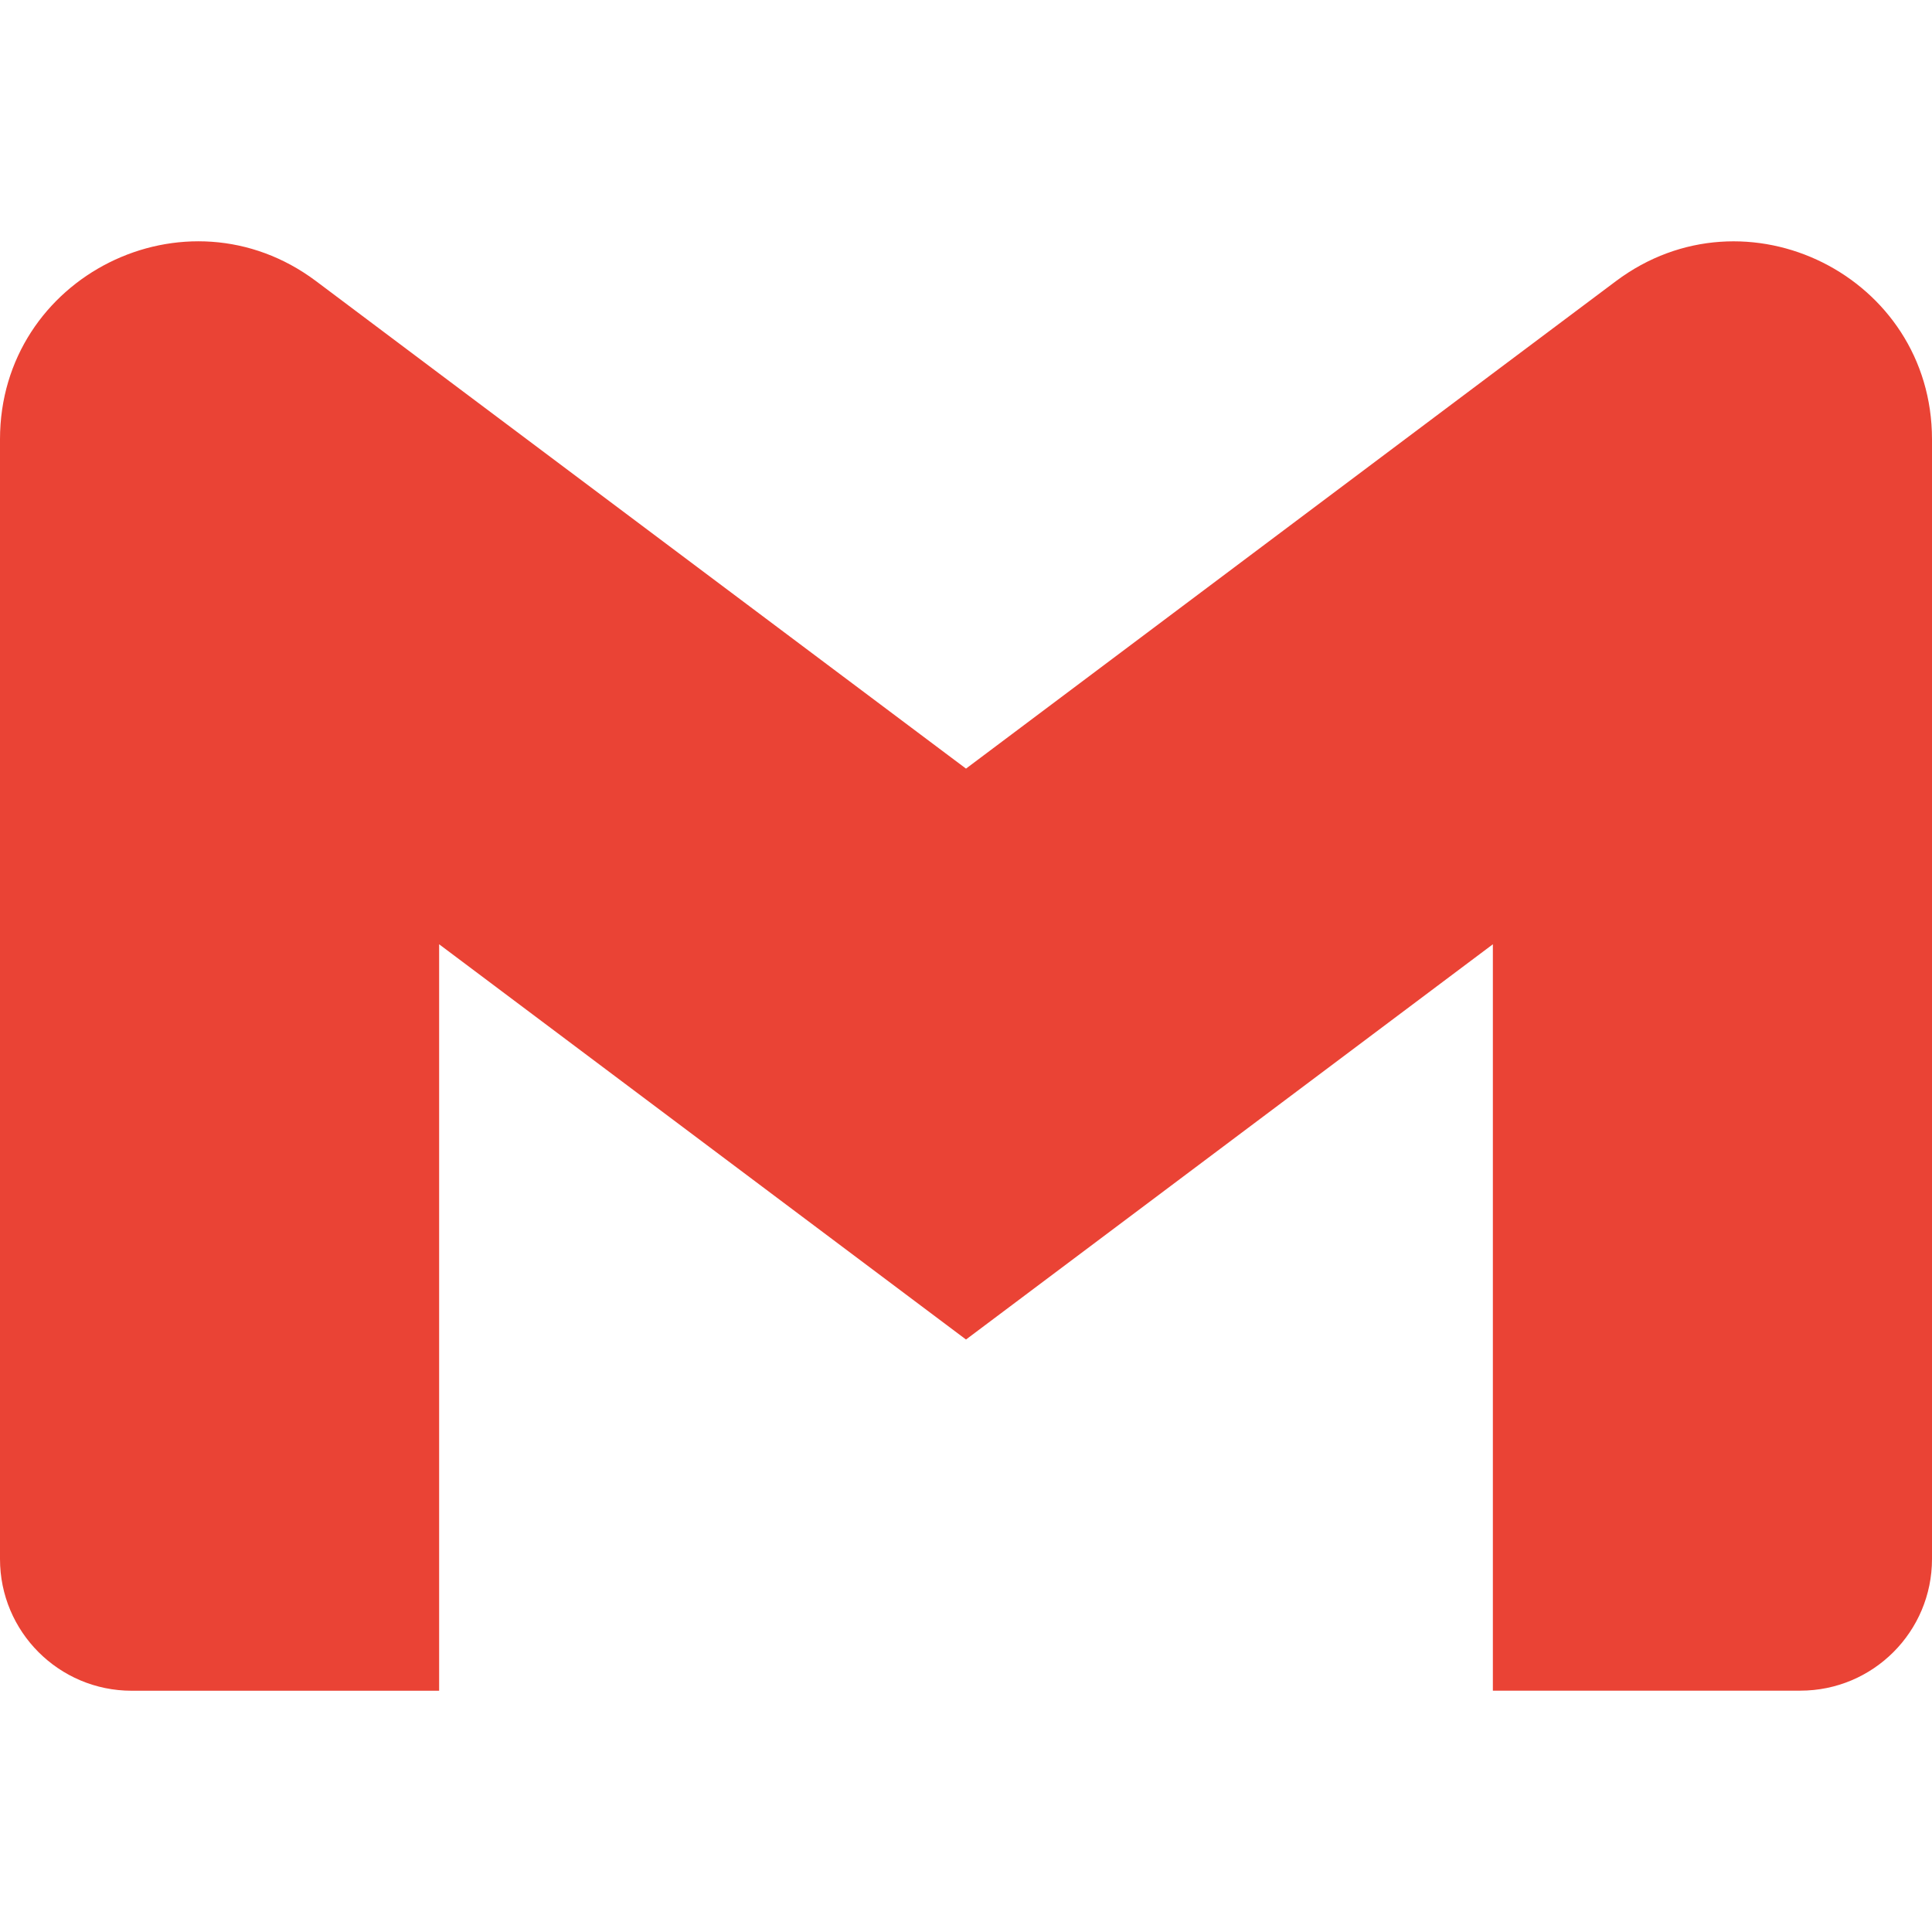
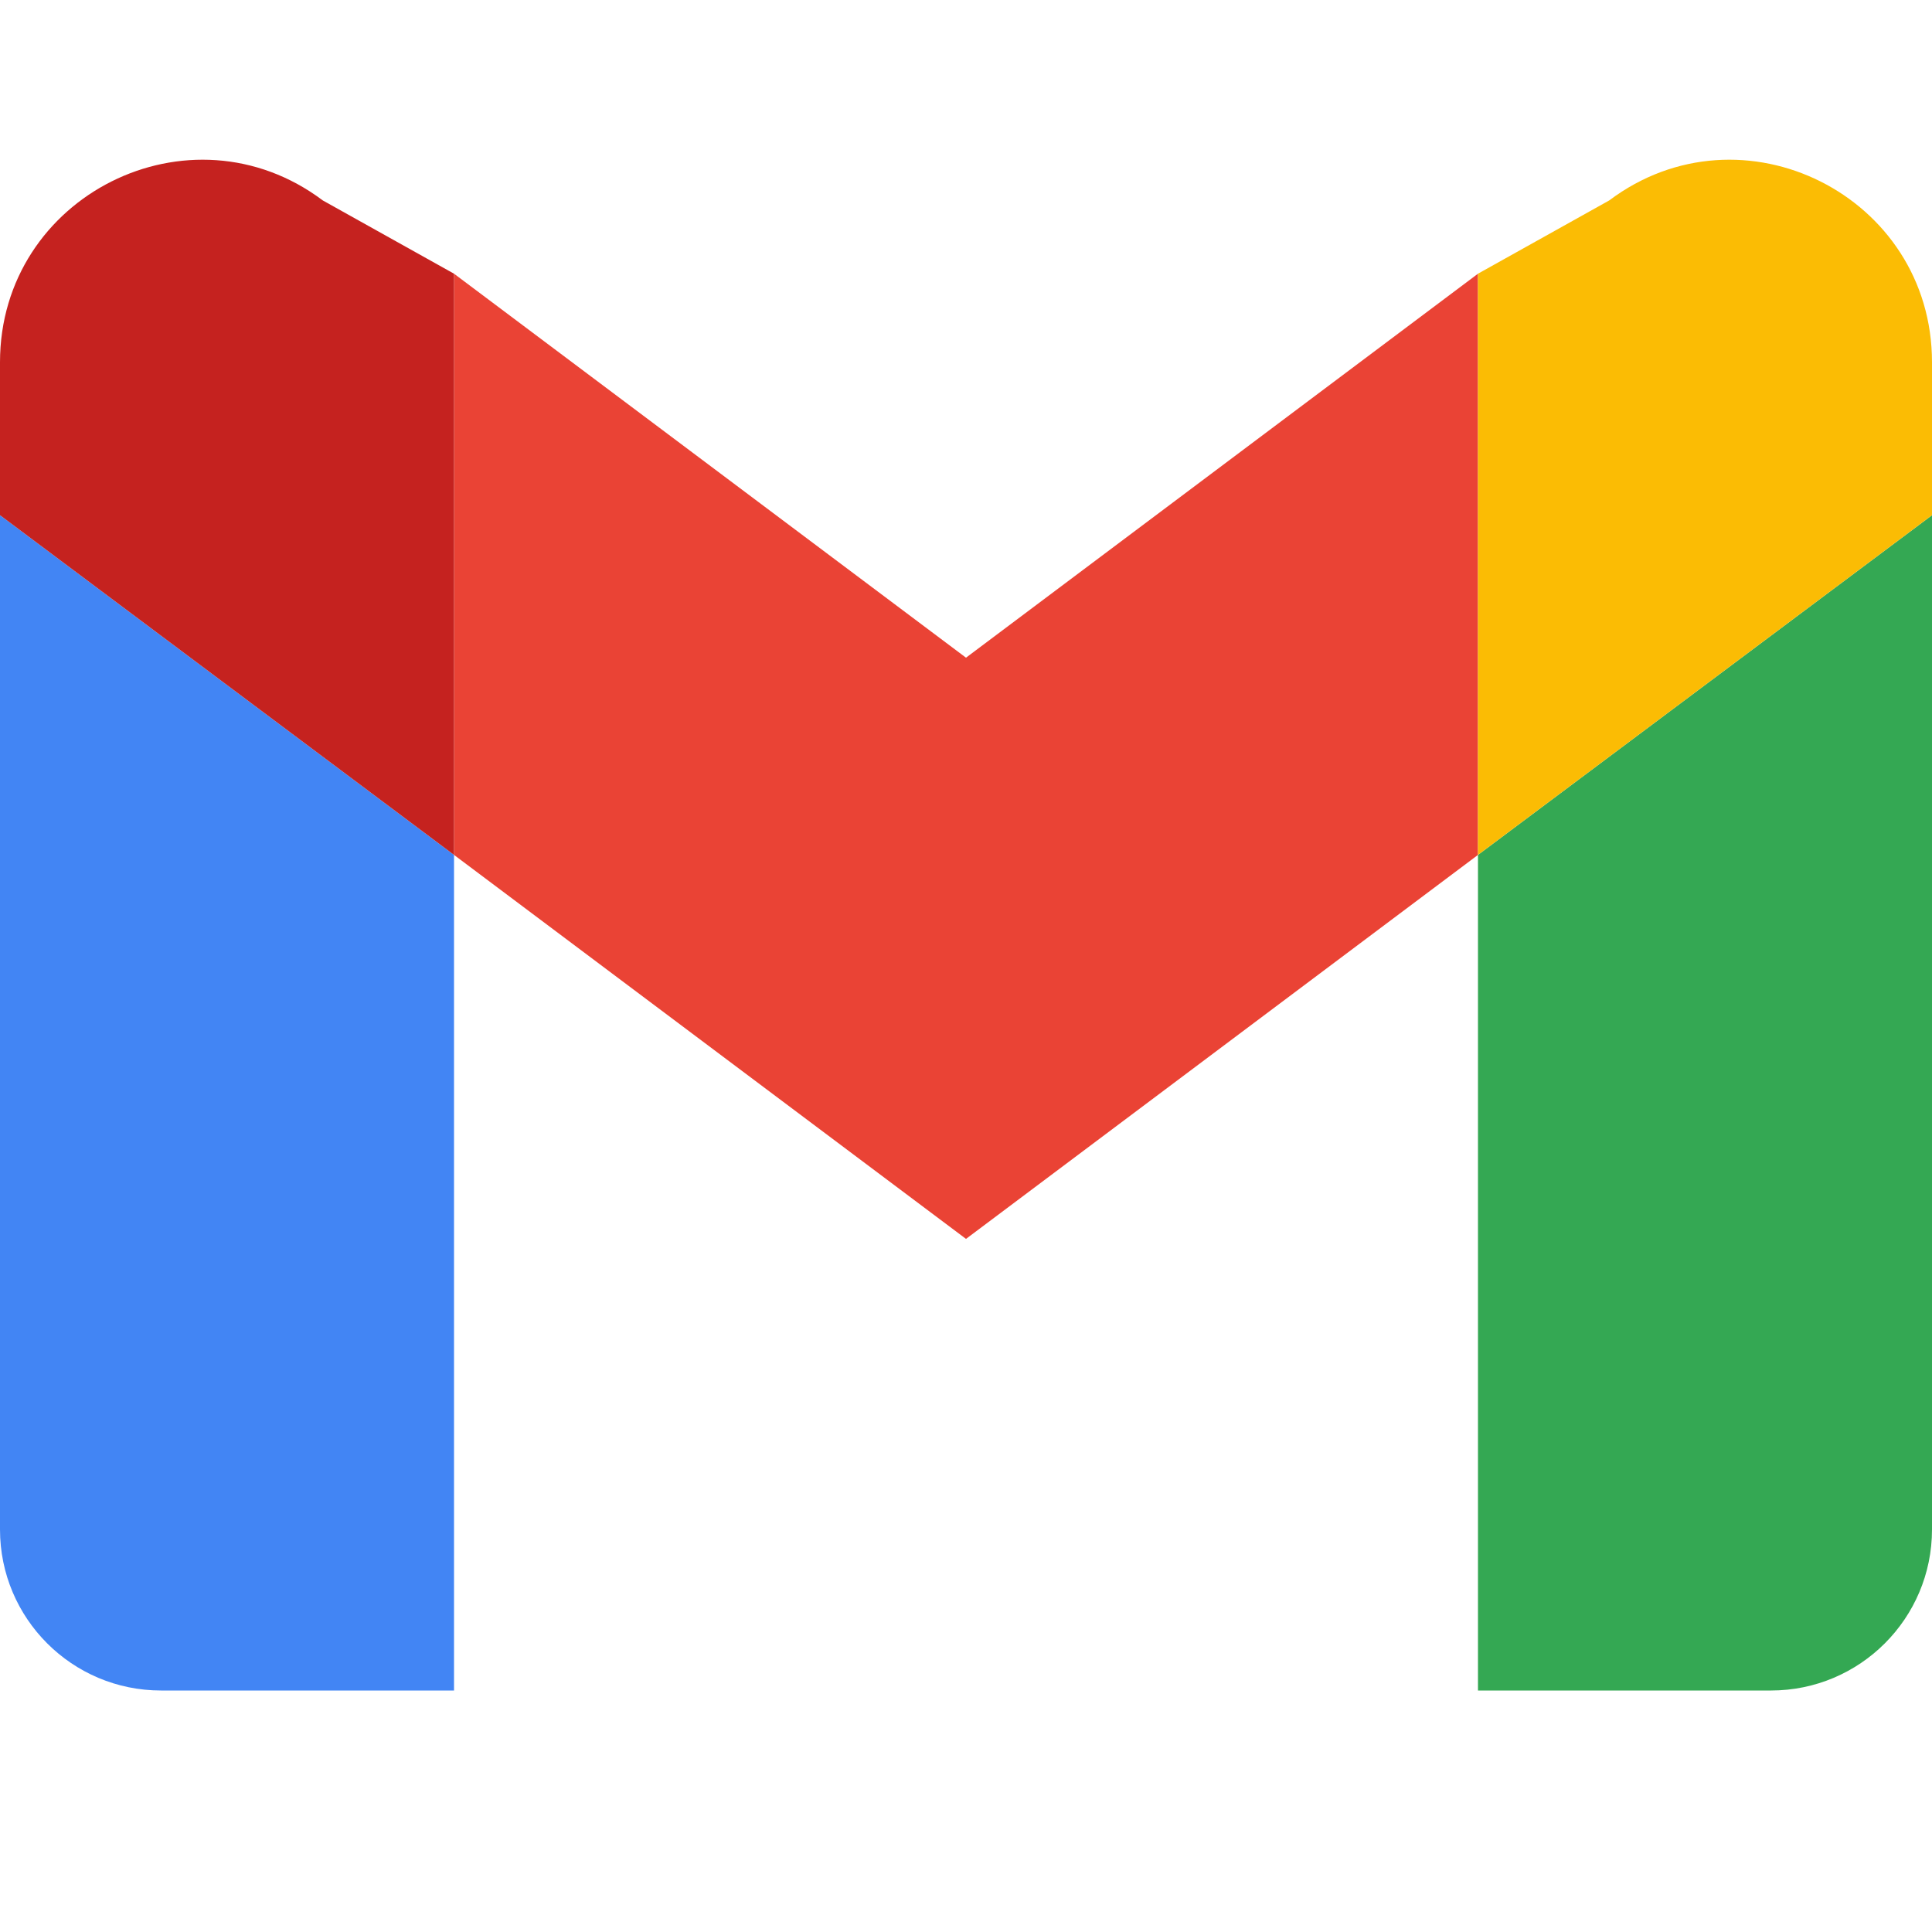
- <svg xmlns="http://www.w3.org/2000/svg" fill="#EA4335" role="img" viewBox="0 0 24 24">
-   <path d="M24 5.457v13.909c0 .904-.732 1.636-1.636 1.636h-3.819V11.73L12 16.64l-6.545-4.91v9.273H1.636A1.636 1.636 0 0 1 0 19.366V5.457c0-2.023 2.309-3.178 3.927-1.964L5.455 4.64 12 9.548l6.545-4.91 1.528-1.145C21.69 2.28 24 3.434 24 5.457z" />
+ <svg xmlns="http://www.w3.org/2000/svg" viewBox="0 0 24 24">
+   <path fill="#4285F4" d="M2 21h3.64V10.62L0 6.4v12.6A2 2 0 0 0 2 21Z" />
+   <path fill="#34A853" d="M18.36 21H22a2 2 0 0 0 2-2V6.4l-5.64 4.22Z" />
+   <path fill="#EA4335" d="m5.64 10.62 6.36 4.77 6.36-4.77V3.4L12 8.17 5.64 3.4Z" />
+   <path fill="#FBBC04" d="M18.36 3.4v7.22L24 6.4V4.5c0-2.07-2.36-3.25-4.01-2.01Z" />
+   <path fill="#C5221F" d="M0 4.5v1.9l5.64 4.22V3.4L4.01 2.49C2.36 1.25 0 2.43 0 4.5Z" />
</svg>
